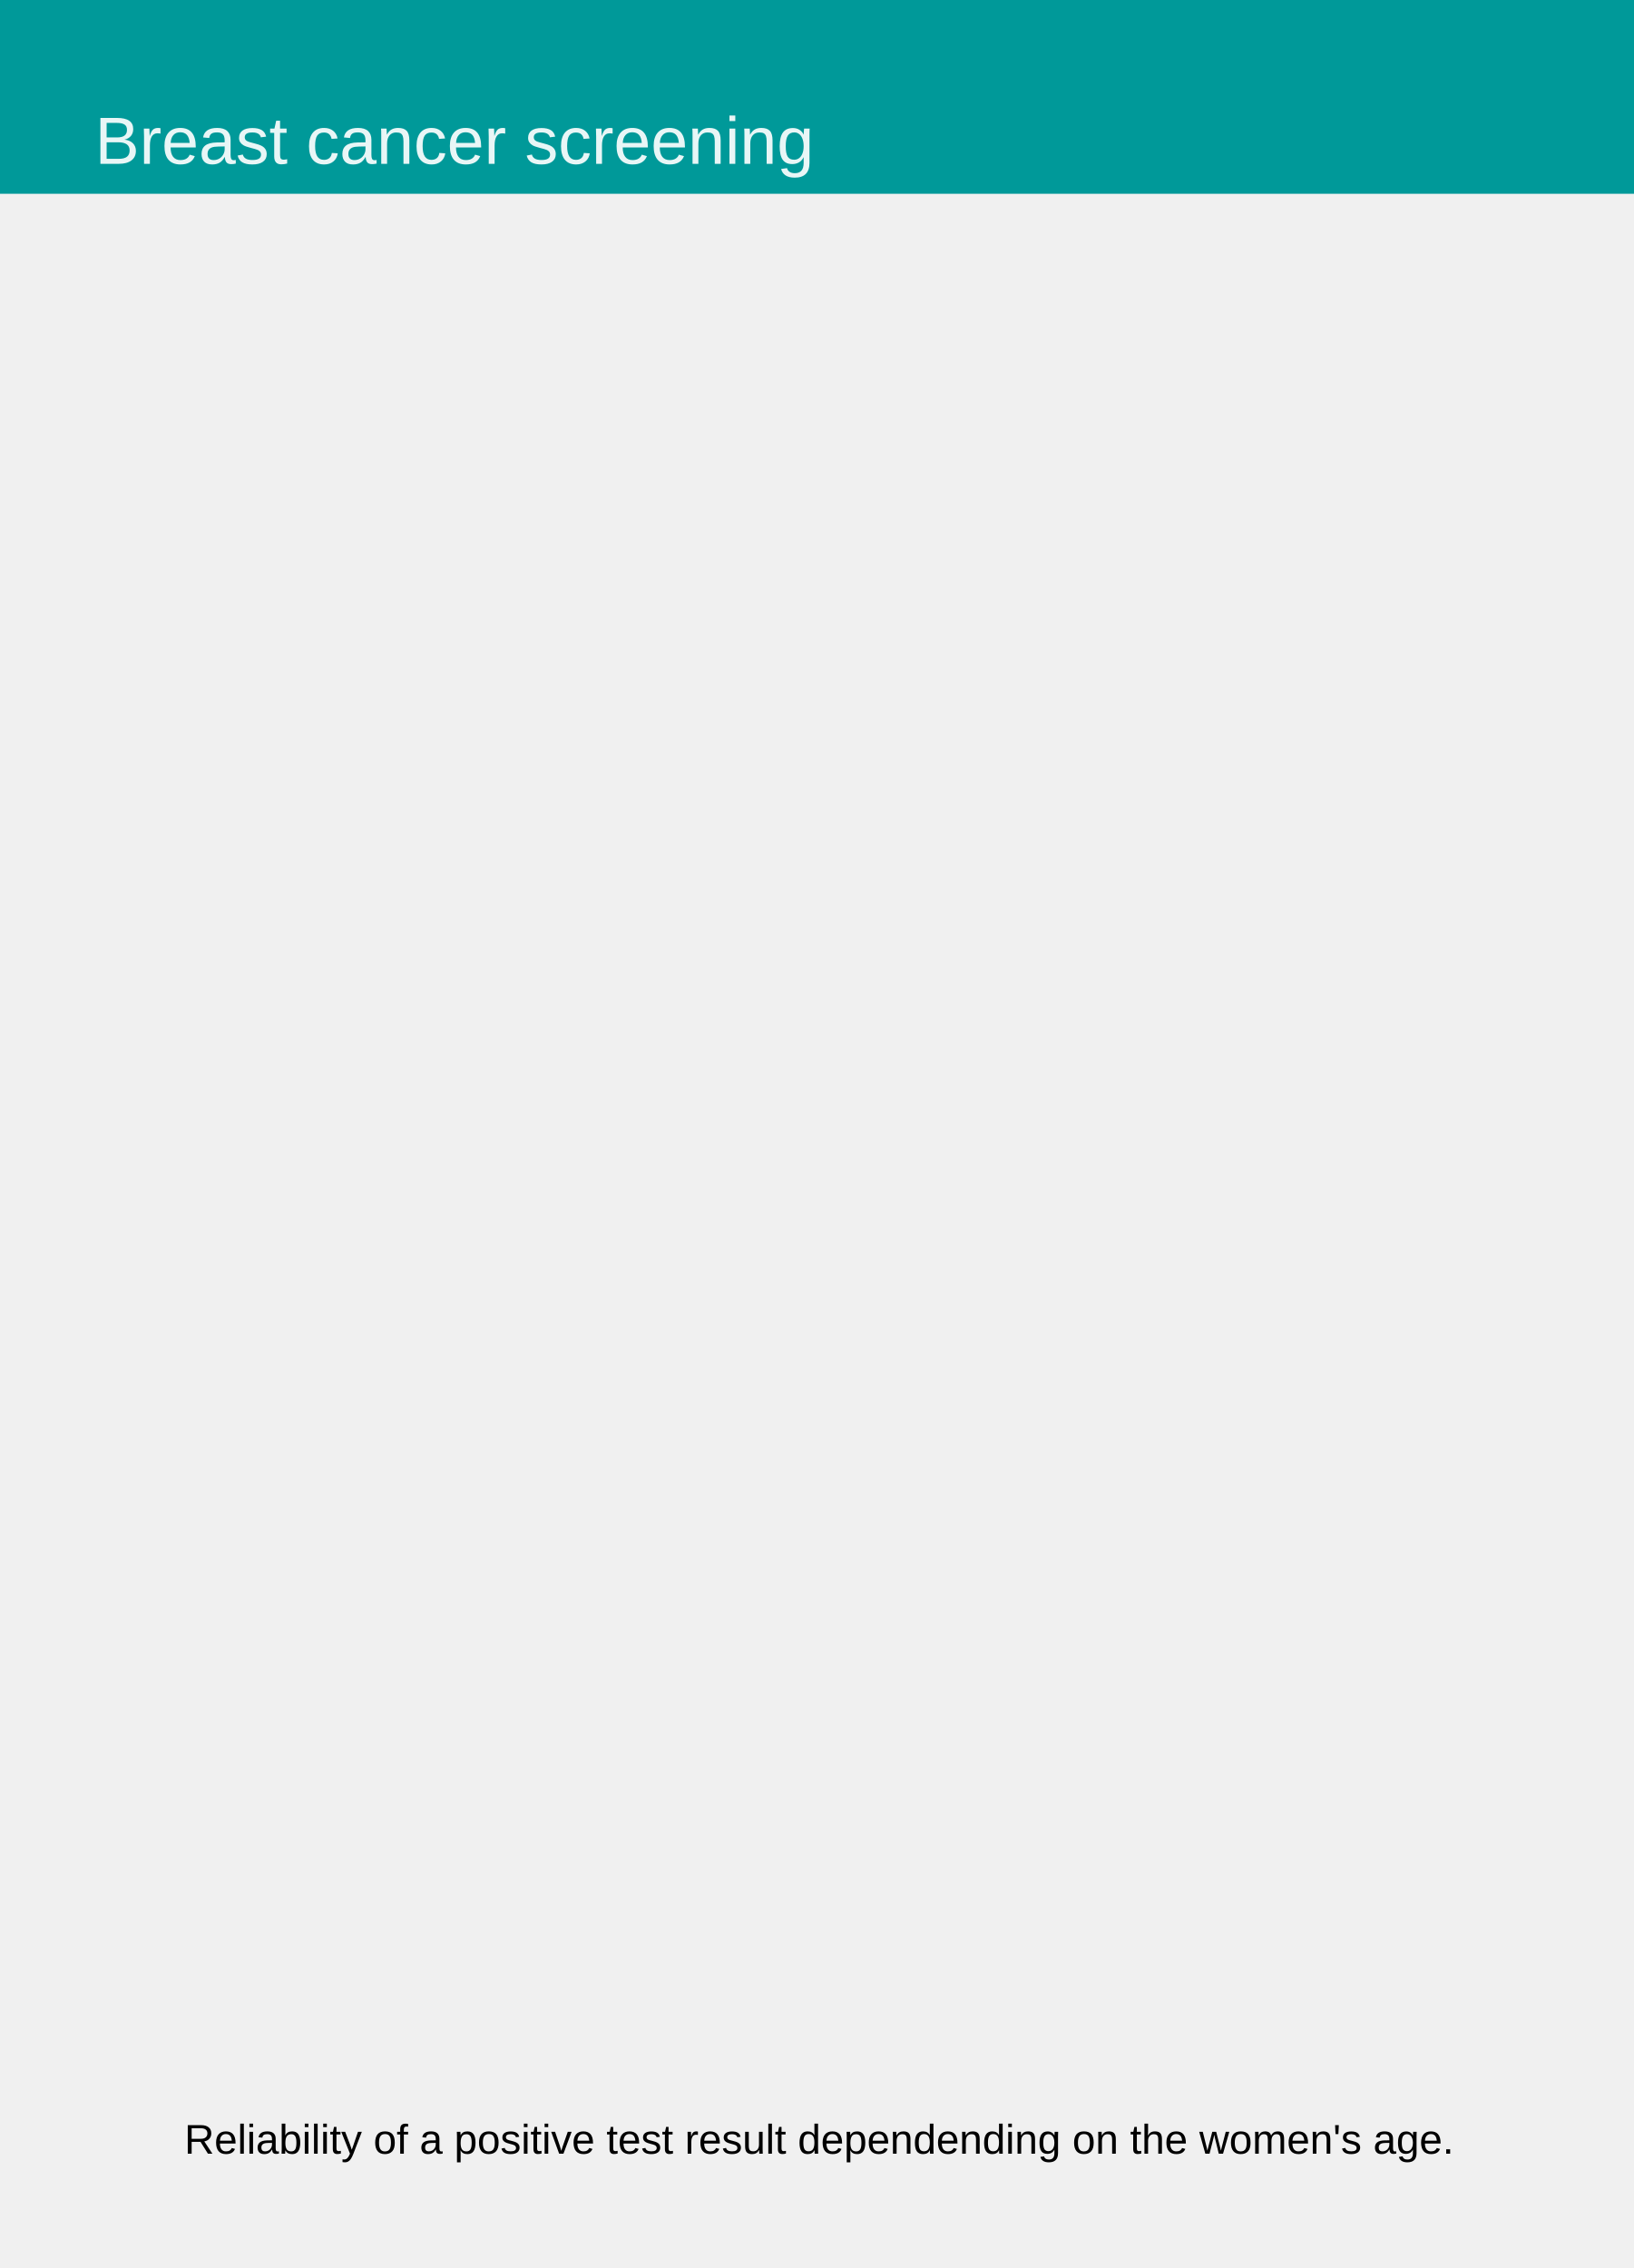
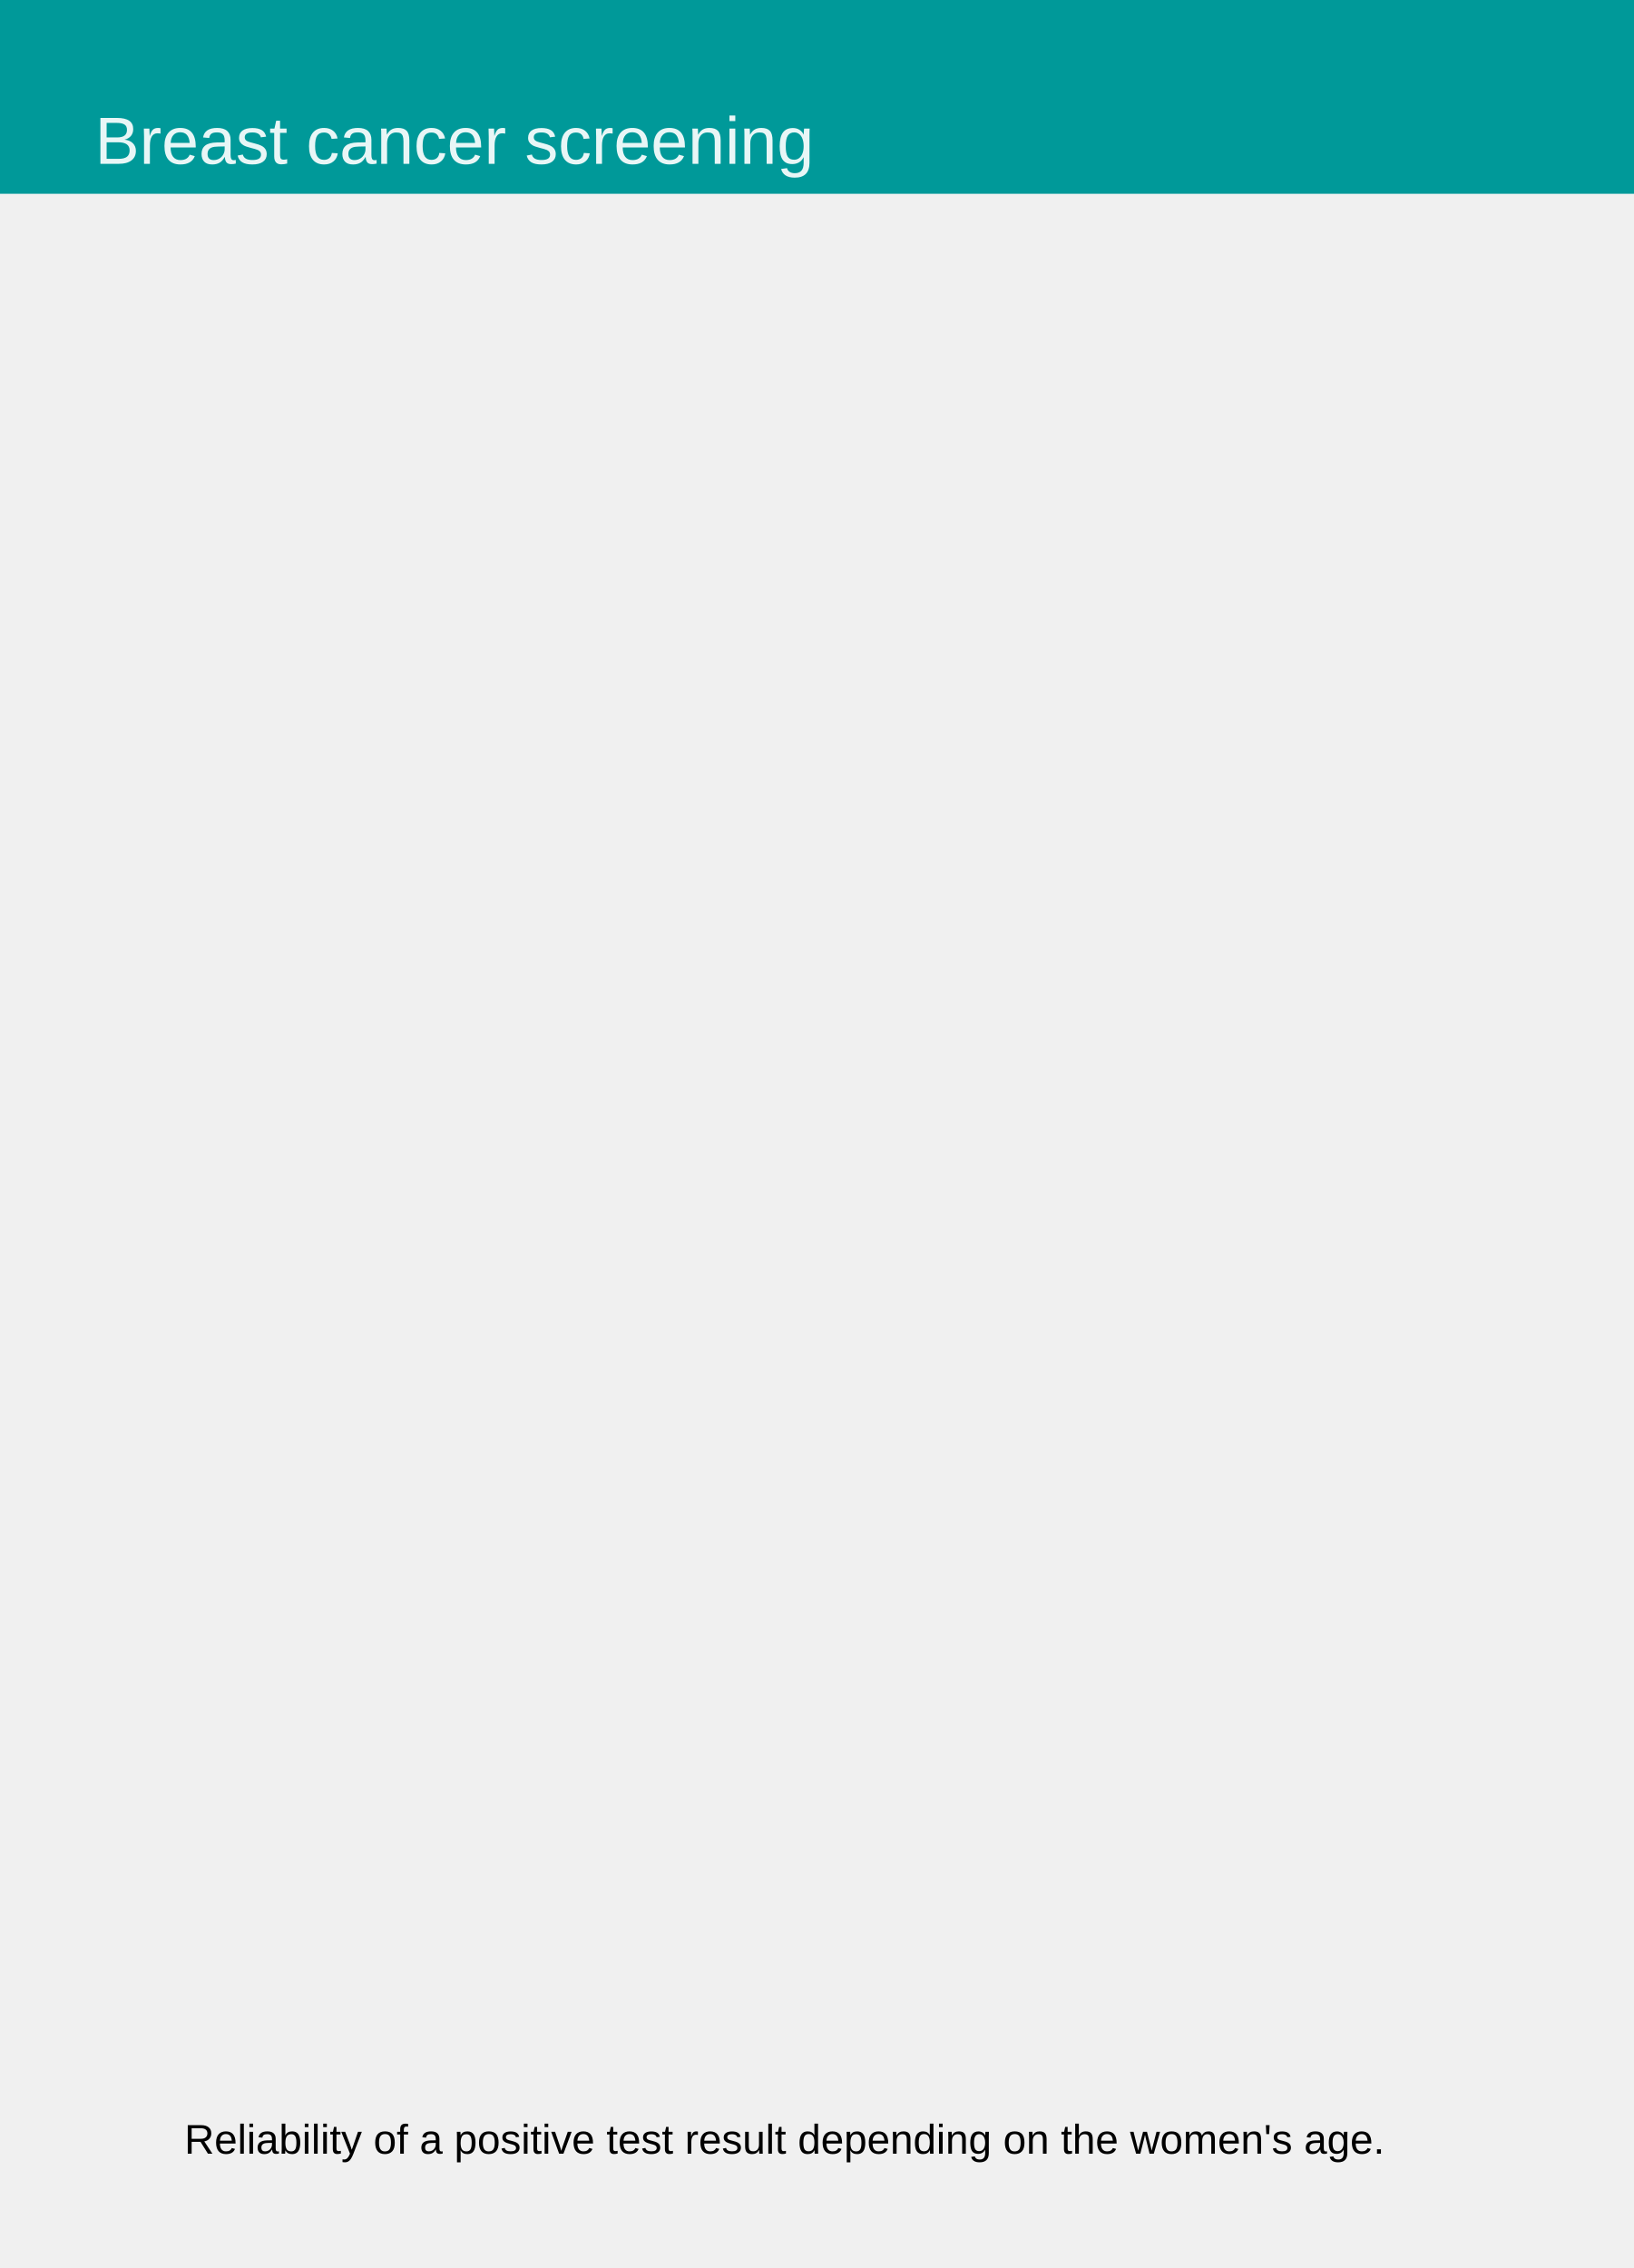
<svg xmlns="http://www.w3.org/2000/svg" width="389mm" height="540mm" viewBox="0 0 1378.347 1913.387" id="svg2" version="1.1">
  <defs id="defs4" />
  <g id="layer1" transform="translate(0,861.0237)">
    <text xml:space="preserve" style="font-style:normal;font-variant:normal;font-weight:normal;font-stretch:normal;line-height:0%;font-family:Arial;-inkscape-font-specification:'Arial, Normal';text-align:start;letter-spacing:0px;word-spacing:0px;writing-mode:lr-tb;text-anchor:start;fill:#000000;fill-opacity:1;stroke:none;stroke-width:1px;stroke-linecap:butt;stroke-linejoin:miter;stroke-opacity:1" x="155.526" y="955.933" id="text3731">
-       <tspan x="155.526" y="955.933" style="font-style:normal;font-variant:normal;font-weight:normal;font-stretch:normal;font-size:35px;line-height:125%;font-family:Arial;-inkscape-font-specification:'Arial, Normal';text-align:start;writing-mode:lr-tb;text-anchor:start" id="tspan849">Reliability of a positive test result dependending on the women's age.</tspan>
+       <tspan x="155.526" y="955.933" style="font-style:normal;font-variant:normal;font-weight:normal;font-stretch:normal;font-size:35px;line-height:125%;font-family:Arial;-inkscape-font-specification:'Arial, Normal';text-align:start;writing-mode:lr-tb;text-anchor:start" id="tspan849">Reliability of a positive test result depending on the women's age.</tspan>
    </text>
    <rect style="fill:#009999;fill-opacity:1;stroke-width:3.5;stroke-linecap:butt;stroke-linejoin:miter;stroke-miterlimit:4;stroke-dasharray:none" id="rect3899" width="1380.042" height="163.72" x="1.1922927e-07" y="-861.268" />
    <text xml:space="preserve" style="font-style:normal;font-variant:normal;font-weight:normal;font-stretch:normal;line-height:0%;font-family:Arial;-inkscape-font-specification:'Arial, Normal';text-align:start;letter-spacing:0px;word-spacing:0px;writing-mode:lr-tb;text-anchor:start;opacity:0.91;fill:#000000;fill-opacity:1;stroke:none;stroke-width:1px;stroke-linecap:butt;stroke-linejoin:miter;stroke-opacity:1" x="80.088" y="-722.825" id="text3735-3-2-6">
      <tspan x="80.088" y="-722.825" style="font-style:normal;font-variant:normal;font-weight:normal;font-stretch:normal;font-size:56.25px;line-height:125%;font-family:Arial;-inkscape-font-specification:'Arial, Normal';text-align:start;writing-mode:lr-tb;text-anchor:start;fill:#ffffff;fill-opacity:1" id="tspan3809-3-0">Breast cancer screening</tspan>
      <tspan x="80.088" y="-652.513" style="font-style:normal;font-variant:normal;font-weight:normal;font-stretch:normal;font-size:56.25px;line-height:125%;font-family:Arial;-inkscape-font-specification:'Arial, Normal';text-align:start;writing-mode:lr-tb;text-anchor:start" id="tspan3897-6"> </tspan>
    </text>
    <flowRoot xml:space="preserve" id="flowRoot4788" style="font-style:normal;font-variant:normal;font-weight:normal;font-stretch:normal;line-height:0.01%;font-family:Arial;-inkscape-font-specification:'Arial, Normal';text-align:start;letter-spacing:0px;word-spacing:0px;writing-mode:lr-tb;text-anchor:start;fill:#000000;fill-opacity:1;stroke:none;stroke-width:1px;stroke-linecap:butt;stroke-linejoin:miter;stroke-opacity:1" transform="translate(0,318.75)">
      <flowRegion id="flowRegion4790">
        <rect id="rect4792" width="1272" height="188" x="44" y="193.386" style="font-style:normal;font-variant:normal;font-weight:normal;font-stretch:normal;font-size:56.25px;line-height:125%;font-family:Arial;-inkscape-font-specification:'Arial, Normal';text-align:start;writing-mode:lr-tb;text-anchor:start" />
      </flowRegion>
      <flowPara id="flowPara4794" style="font-size:56.25px;line-height:1.25"> </flowPara>
    </flowRoot>
    <flowRoot xml:space="preserve" id="flowRoot4796" style="font-style:normal;font-variant:normal;font-weight:normal;font-stretch:normal;line-height:0.01%;font-family:Arial;-inkscape-font-specification:'Arial, Normal';text-align:start;letter-spacing:0px;word-spacing:0px;writing-mode:lr-tb;text-anchor:start;opacity:0.91;fill:#000000;fill-opacity:1;stroke:none;stroke-width:1px;stroke-linecap:butt;stroke-linejoin:miter;stroke-opacity:1" transform="translate(24.77477,-861.0239)">
      <flowRegion id="flowRegion4798">
        <rect id="rect4800" width="1228" height="1244" x="56" y="189.386" style="font-style:normal;font-variant:normal;font-weight:normal;font-stretch:normal;font-size:56.25px;line-height:125%;font-family:Arial;-inkscape-font-specification:'Arial, Normal';text-align:start;writing-mode:lr-tb;text-anchor:start" />
      </flowRegion>
-       <flowPara style="font-style:normal;font-variant:normal;font-weight:normal;font-stretch:normal;font-size:41.25px;line-height:125%;font-family:Arial;-inkscape-font-specification:'Arial, Normal';text-align:start;writing-mode:lr-tb;text-anchor:start" id="flowPara3379" />
+       <flowPara style="font-style:normal;font-variant:normal;font-weight:normal;font-stretch:normal;font-size:41.25px;line-height:125%;font-family:Arial;-inkscape-font-specification:'Arial, Normal';text-align:start;writing-mode:lr-tb;text-anchor:start" id="flowPara3379"> </flowPara>
      <flowPara id="flowPara4956" style="font-style:normal;font-variant:normal;font-weight:bold;font-stretch:normal;font-size:41.25px;line-height:125%;font-family:Arial;-inkscape-font-specification:'Arial, Normal';text-align:start;writing-mode:lr-tb;text-anchor:start">Breast cancer<flowSpan style="font-size:65%;baseline-shift:super" id="flowSpan97">1</flowSpan>
      </flowPara>
-       <flowPara id="flowPara4968" style="font-style:normal;font-variant:normal;font-weight:normal;font-stretch:normal;font-size:41.25px;line-height:125%;font-family:Arial;-inkscape-font-specification:'Arial, Normal';text-align:start;writing-mode:lr-tb;text-anchor:start">Breast cancer occurs when breast tissue's cells begin to grow out of control and is the most common cancer type present in women.</flowPara>
-       <flowPara style="font-style:normal;font-variant:normal;font-weight:normal;font-stretch:normal;font-size:41.25px;line-height:125%;font-family:Arial;-inkscape-font-specification:'Arial, Normal';text-align:start;writing-mode:lr-tb;text-anchor:start" id="flowPara3369" />
+       <flowPara id="flowPara4968" style="font-style:normal;font-variant:normal;font-weight:normal;font-stretch:normal;font-size:41.25px;line-height:125%;font-family:Arial;-inkscape-font-specification:'Arial, Normal';text-align:start;writing-mode:lr-tb;text-anchor:start">Breast cancer occurs when breast tissue cells begin to grow out of control and is the most common cancer type present in women.</flowPara>
+       <flowPara style="font-style:normal;font-variant:normal;font-weight:normal;font-stretch:normal;font-size:41.25px;line-height:125%;font-family:Arial;-inkscape-font-specification:'Arial, Normal';text-align:start;writing-mode:lr-tb;text-anchor:start" id="flowPara3369"> </flowPara>
      <flowPara id="flowPara4972" style="font-style:normal;font-variant:normal;font-weight:bold;font-stretch:normal;font-size:41.25px;line-height:125%;font-family:Arial;-inkscape-font-specification:'Arial, Normal';text-align:start;writing-mode:lr-tb;text-anchor:start">X-ray test</flowPara>
      <flowPara id="flowPara4978" style="font-style:normal;font-variant:normal;font-weight:normal;font-stretch:normal;font-size:41.25px;line-height:125%;font-family:Arial;-inkscape-font-specification:'Arial, Normal';text-align:start;writing-mode:lr-tb;text-anchor:start">When you have breast cancer there are characteristic masses or microcalcifications on your breast. The X-ray test is a test that identifies these anomalies to determine the risk of breast cancer.</flowPara>
      <flowPara style="font-style:normal;font-variant:normal;font-weight:bold;font-stretch:normal;font-size:41.25px;line-height:125%;font-family:Arial;-inkscape-font-specification:'Arial, Normal';text-align:start;writing-mode:lr-tb;text-anchor:start" id="flowPara170"> </flowPara>
-       <flowPara style="font-style:normal;font-variant:normal;font-weight:bold;font-stretch:normal;font-size:41.25px;line-height:125%;font-family:Arial;-inkscape-font-specification:'Arial, Normal';text-align:start;writing-mode:lr-tb;text-anchor:start" id="flowPara174" />
-       <flowPara style="font-style:normal;font-variant:normal;font-weight:bold;font-stretch:normal;font-size:41.25px;line-height:125%;font-family:Arial;-inkscape-font-specification:'Arial, Normal';text-align:start;writing-mode:lr-tb;text-anchor:start" id="flowPara3395">A positive result does not necessarily mean that breast cancer is present.</flowPara>
+       <flowPara style="font-style:normal;font-variant:normal;font-weight:bold;font-stretch:normal;font-size:41.25px;line-height:125%;font-family:Arial;-inkscape-font-specification:'Arial, Normal';text-align:start;writing-mode:lr-tb;text-anchor:start" id="flowPara174"> </flowPara>
+       <flowPara style="font-style:normal;font-variant:normal;font-weight:bold;font-stretch:normal;font-size:41.25px;line-height:125%;font-family:Arial;-inkscape-font-specification:'Arial, Normal';text-align:start;writing-mode:lr-tb;text-anchor:start" id="flowPara3395" />
+       <flowPara style="font-style:normal;font-variant:normal;font-weight:bold;font-stretch:normal;font-size:41.25px;line-height:125%;font-family:Arial;-inkscape-font-specification:'Arial, Normal';text-align:start;writing-mode:lr-tb;text-anchor:start" id="flowPara37" />
+       <flowPara style="font-style:normal;font-variant:normal;font-weight:bold;font-stretch:normal;font-size:41.25px;line-height:125%;font-family:Arial;-inkscape-font-specification:'Arial, Normal';text-align:start;writing-mode:lr-tb;text-anchor:start" id="flowPara39"> </flowPara>
+       <flowPara style="font-style:normal;font-variant:normal;font-weight:bold;font-stretch:normal;font-size:41.25px;line-height:125%;font-family:Arial;-inkscape-font-specification:'Arial, Normal';text-align:start;writing-mode:lr-tb;text-anchor:start" id="flowPara43">A positive result does not necessarily mean that breast cancer is present.</flowPara>
      <flowPara id="flowPara4990" style="font-style:normal;font-variant:normal;font-weight:normal;font-stretch:normal;font-size:41.25px;line-height:125%;font-family:Arial;-inkscape-font-specification:'Arial, Normal';text-align:start;writing-mode:lr-tb;text-anchor:start">In the graph below you can see the probability that a positive result actually means the presence of breast cancer. This probability is derived from risk factors associated with women's age.</flowPara>
    </flowRoot>
    <flowRoot xml:space="preserve" id="flowRoot5018" style="font-style:normal;font-weight:normal;line-height:0.01%;font-family:sans-serif;letter-spacing:0px;word-spacing:0px;fill:#000000;fill-opacity:1;stroke:none;stroke-width:1px;stroke-linecap:butt;stroke-linejoin:miter;stroke-opacity:1">
      <flowRegion id="flowRegion5020">
        <rect id="rect5022" width="659.024" height="107.48" x="57.983" y="2272.876" />
      </flowRegion>
      <flowPara id="flowPara5024" style="font-size:62.5px;line-height:1.25"> </flowPara>
    </flowRoot>
    <text xml:space="preserve" style="font-style:normal;font-weight:normal;line-height:0%;font-family:sans-serif;letter-spacing:0px;word-spacing:0px;fill:#000000;fill-opacity:1;stroke:none;stroke-width:1px;stroke-linecap:butt;stroke-linejoin:miter;stroke-opacity:1" x="790.875" y="-644.827" id="text3366">
      <tspan id="tspan3368" x="790.875" y="-644.827" style="font-size:40px;line-height:1.25"> </tspan>
    </text>
  </g>
</svg>
